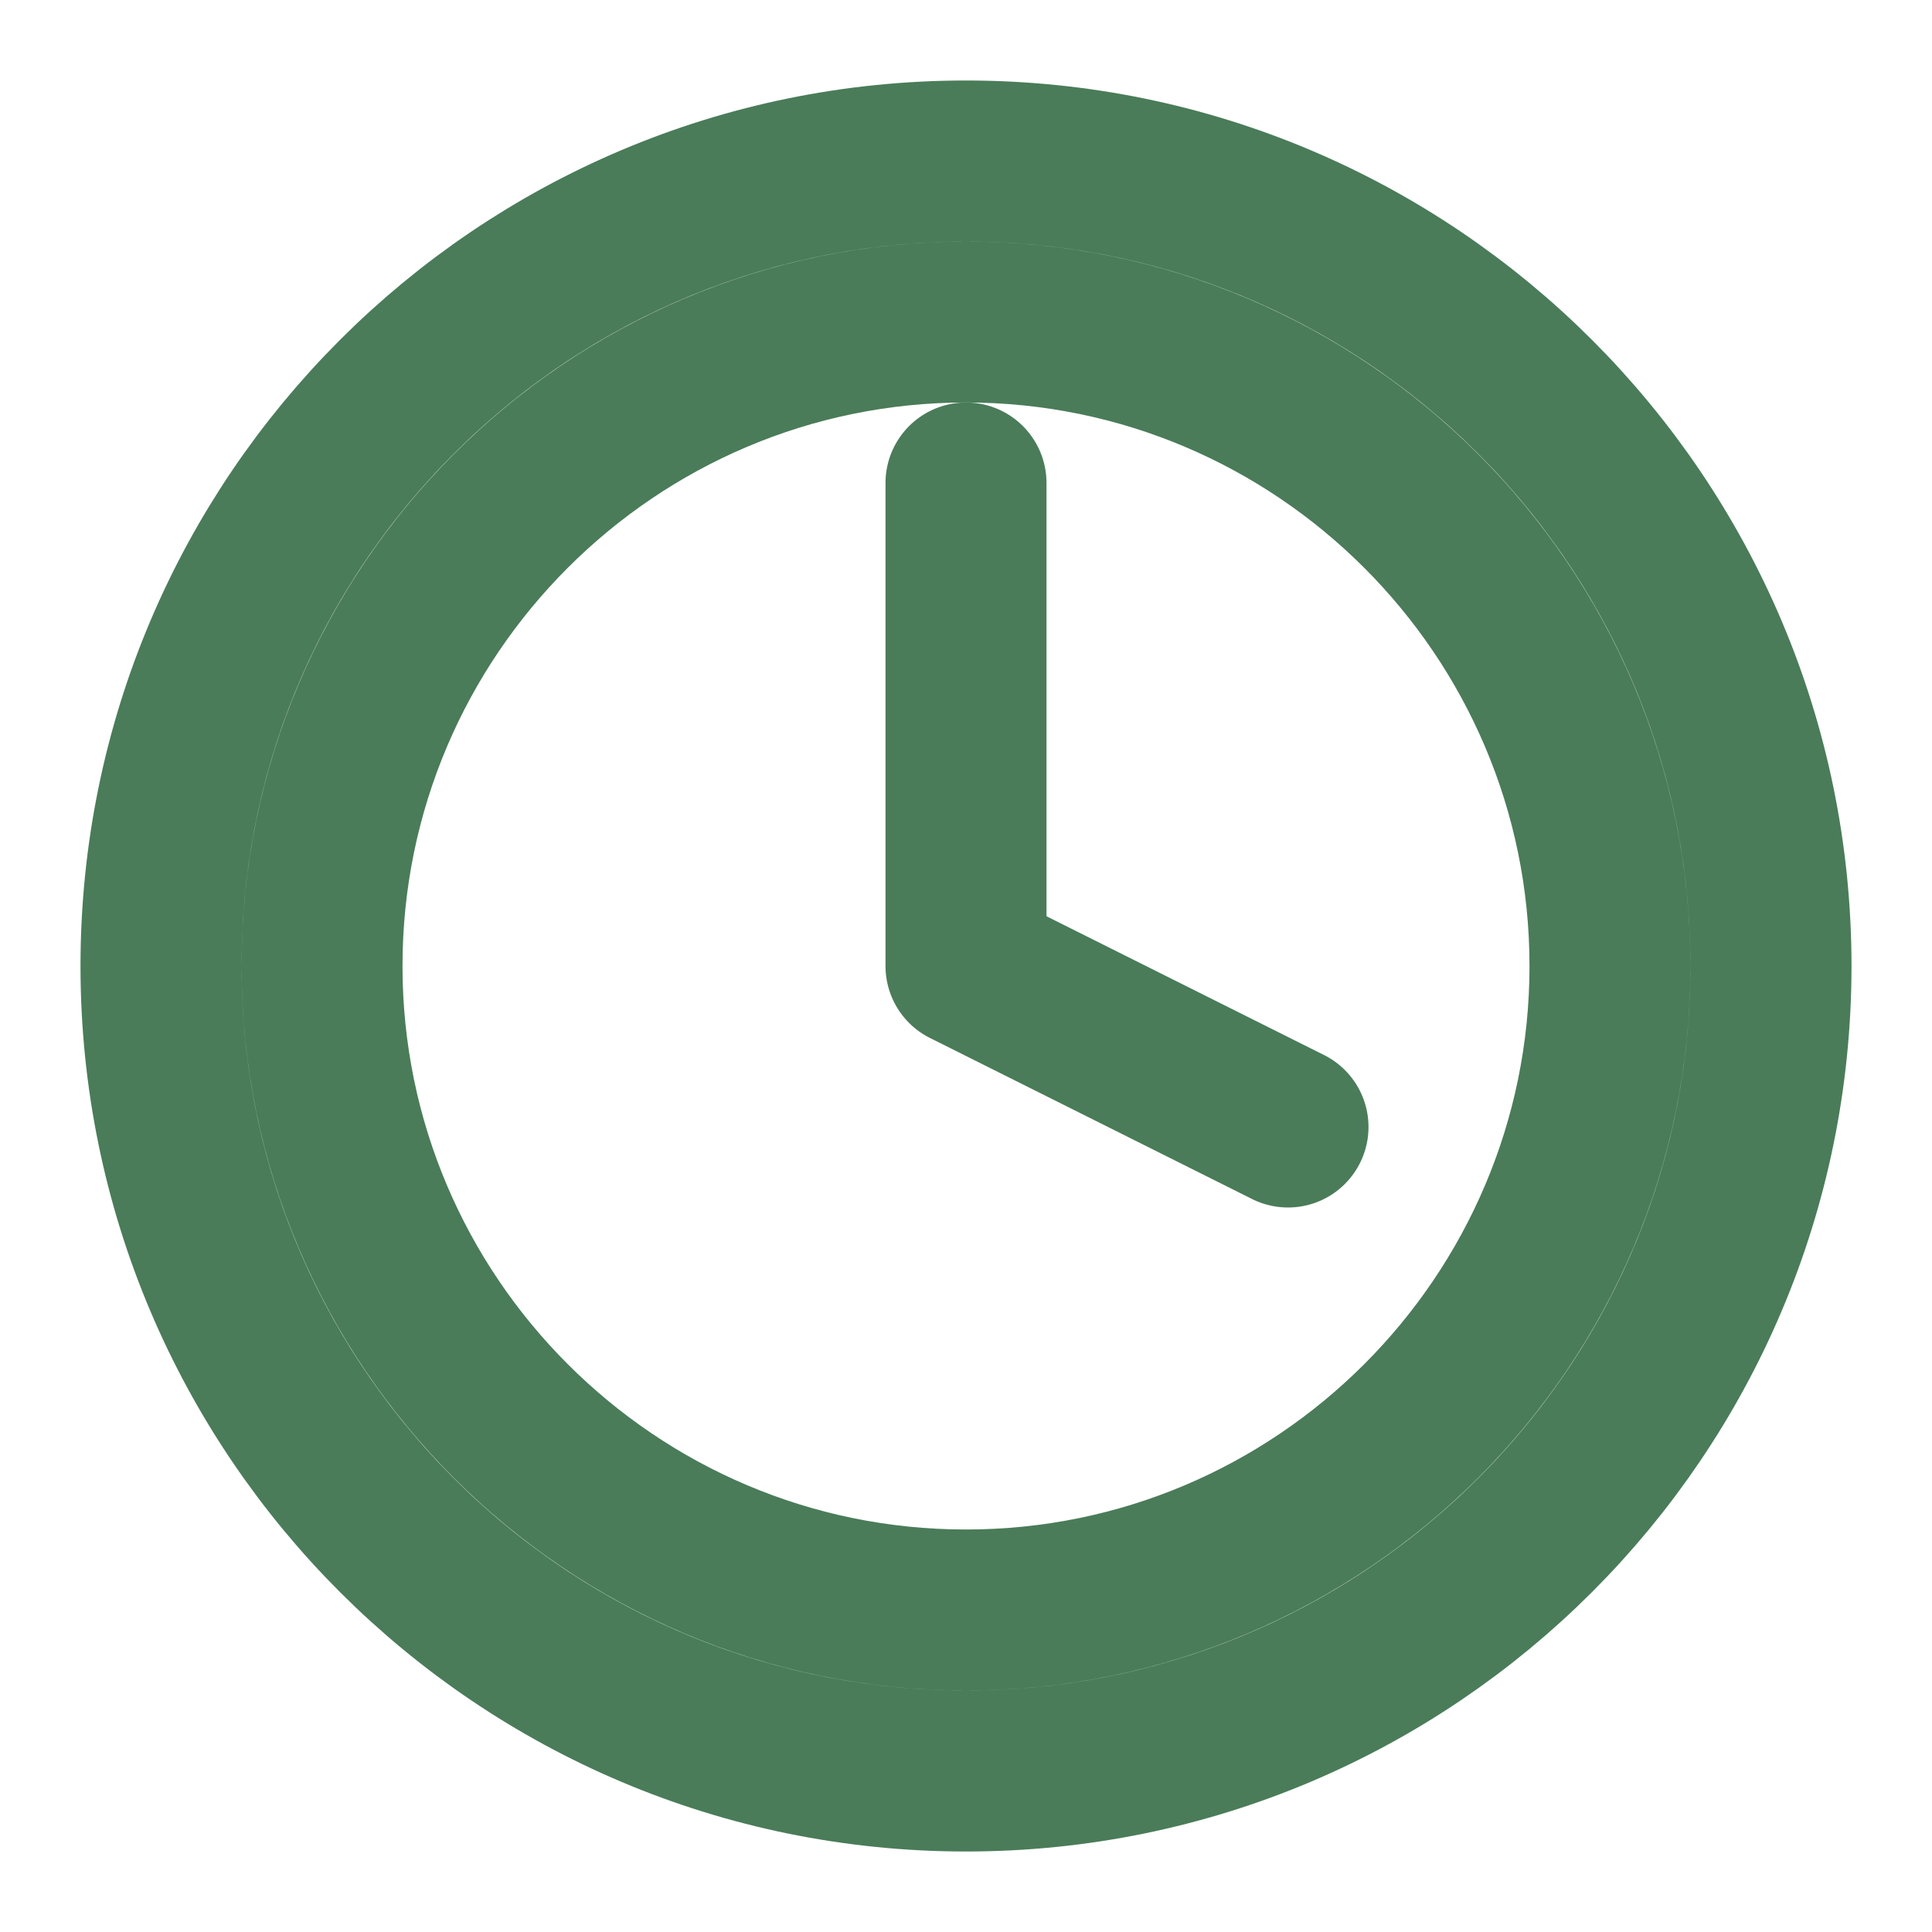
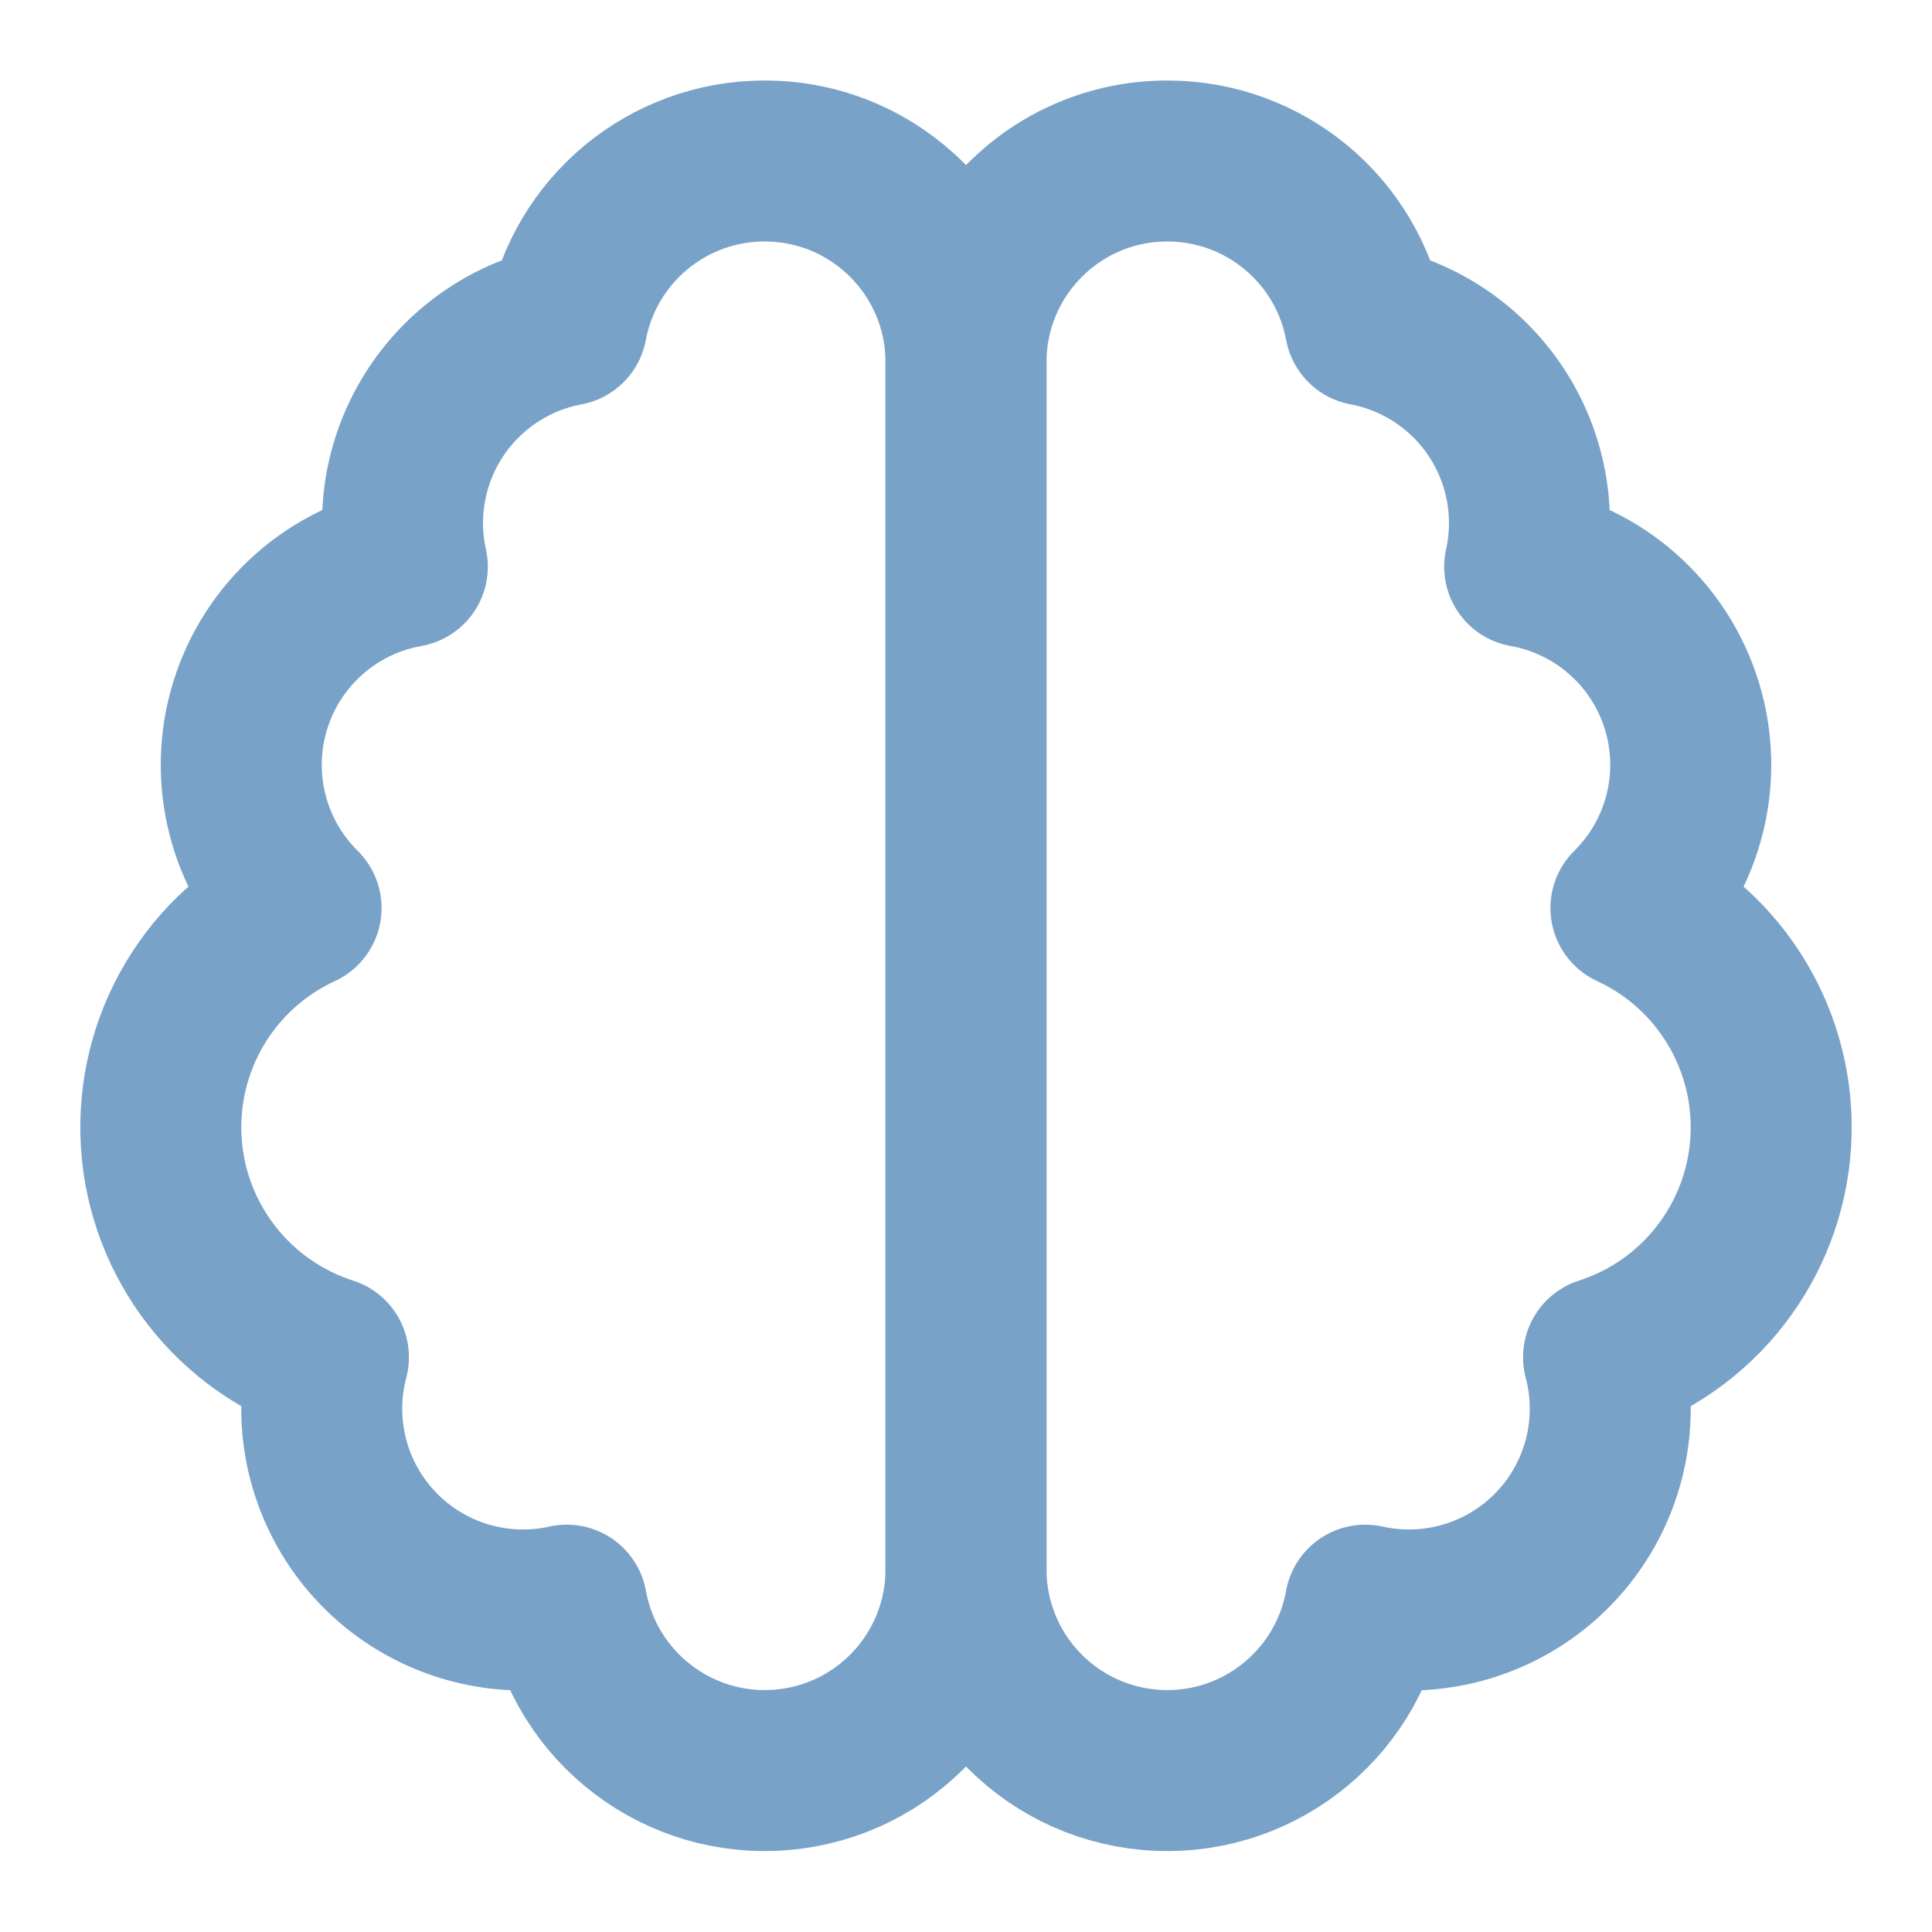
- <svg xmlns="http://www.w3.org/2000/svg" viewBox="0 0 24 24" fill="none" stroke="#4A7C59" stroke-width="2" stroke-linecap="round" stroke-linejoin="round">
-   <path d="M12 2C6.48 2 2 6.48 2 12s4.48 10 10 10 10-4.48 10-10S17.52 2 12 2zm0 18c-4.41 0-8-3.59-8-8s3.59-8 8-8 8 3.59 8 8-3.59 8-8 8z" />
-   <path d="M12 6v6l4 2" />
+ <svg xmlns="http://www.w3.org/2000/svg" viewBox="0 0 24 24" fill="none" stroke="#79a2c8" stroke-width="2" stroke-linecap="round" stroke-linejoin="round">
+   <path d="M9.5 2A2.5 2.5 0 0 1 12 4.5v15a2.5 2.5 0 0 1-4.96.44 2.5 2.5 0 0 1-2.96-3.08 3 3 0 0 1-.34-5.58 2.5 2.5 0 0 1 1.32-4.24 2.5 2.5 0 0 1 1.98-3A2.5 2.5 0 0 1 9.5 2Z" />
+   <path d="M14.5 2A2.5 2.5 0 0 0 12 4.5v15a2.5 2.5 0 0 0 4.96.44 2.5 2.5 0 0 0 2.96-3.08 3 3 0 0 0 .34-5.58 2.5 2.5 0 0 0-1.32-4.24 2.5 2.5 0 0 0-1.98-3A2.5 2.5 0 0 0 14.5 2Z" />
</svg>
